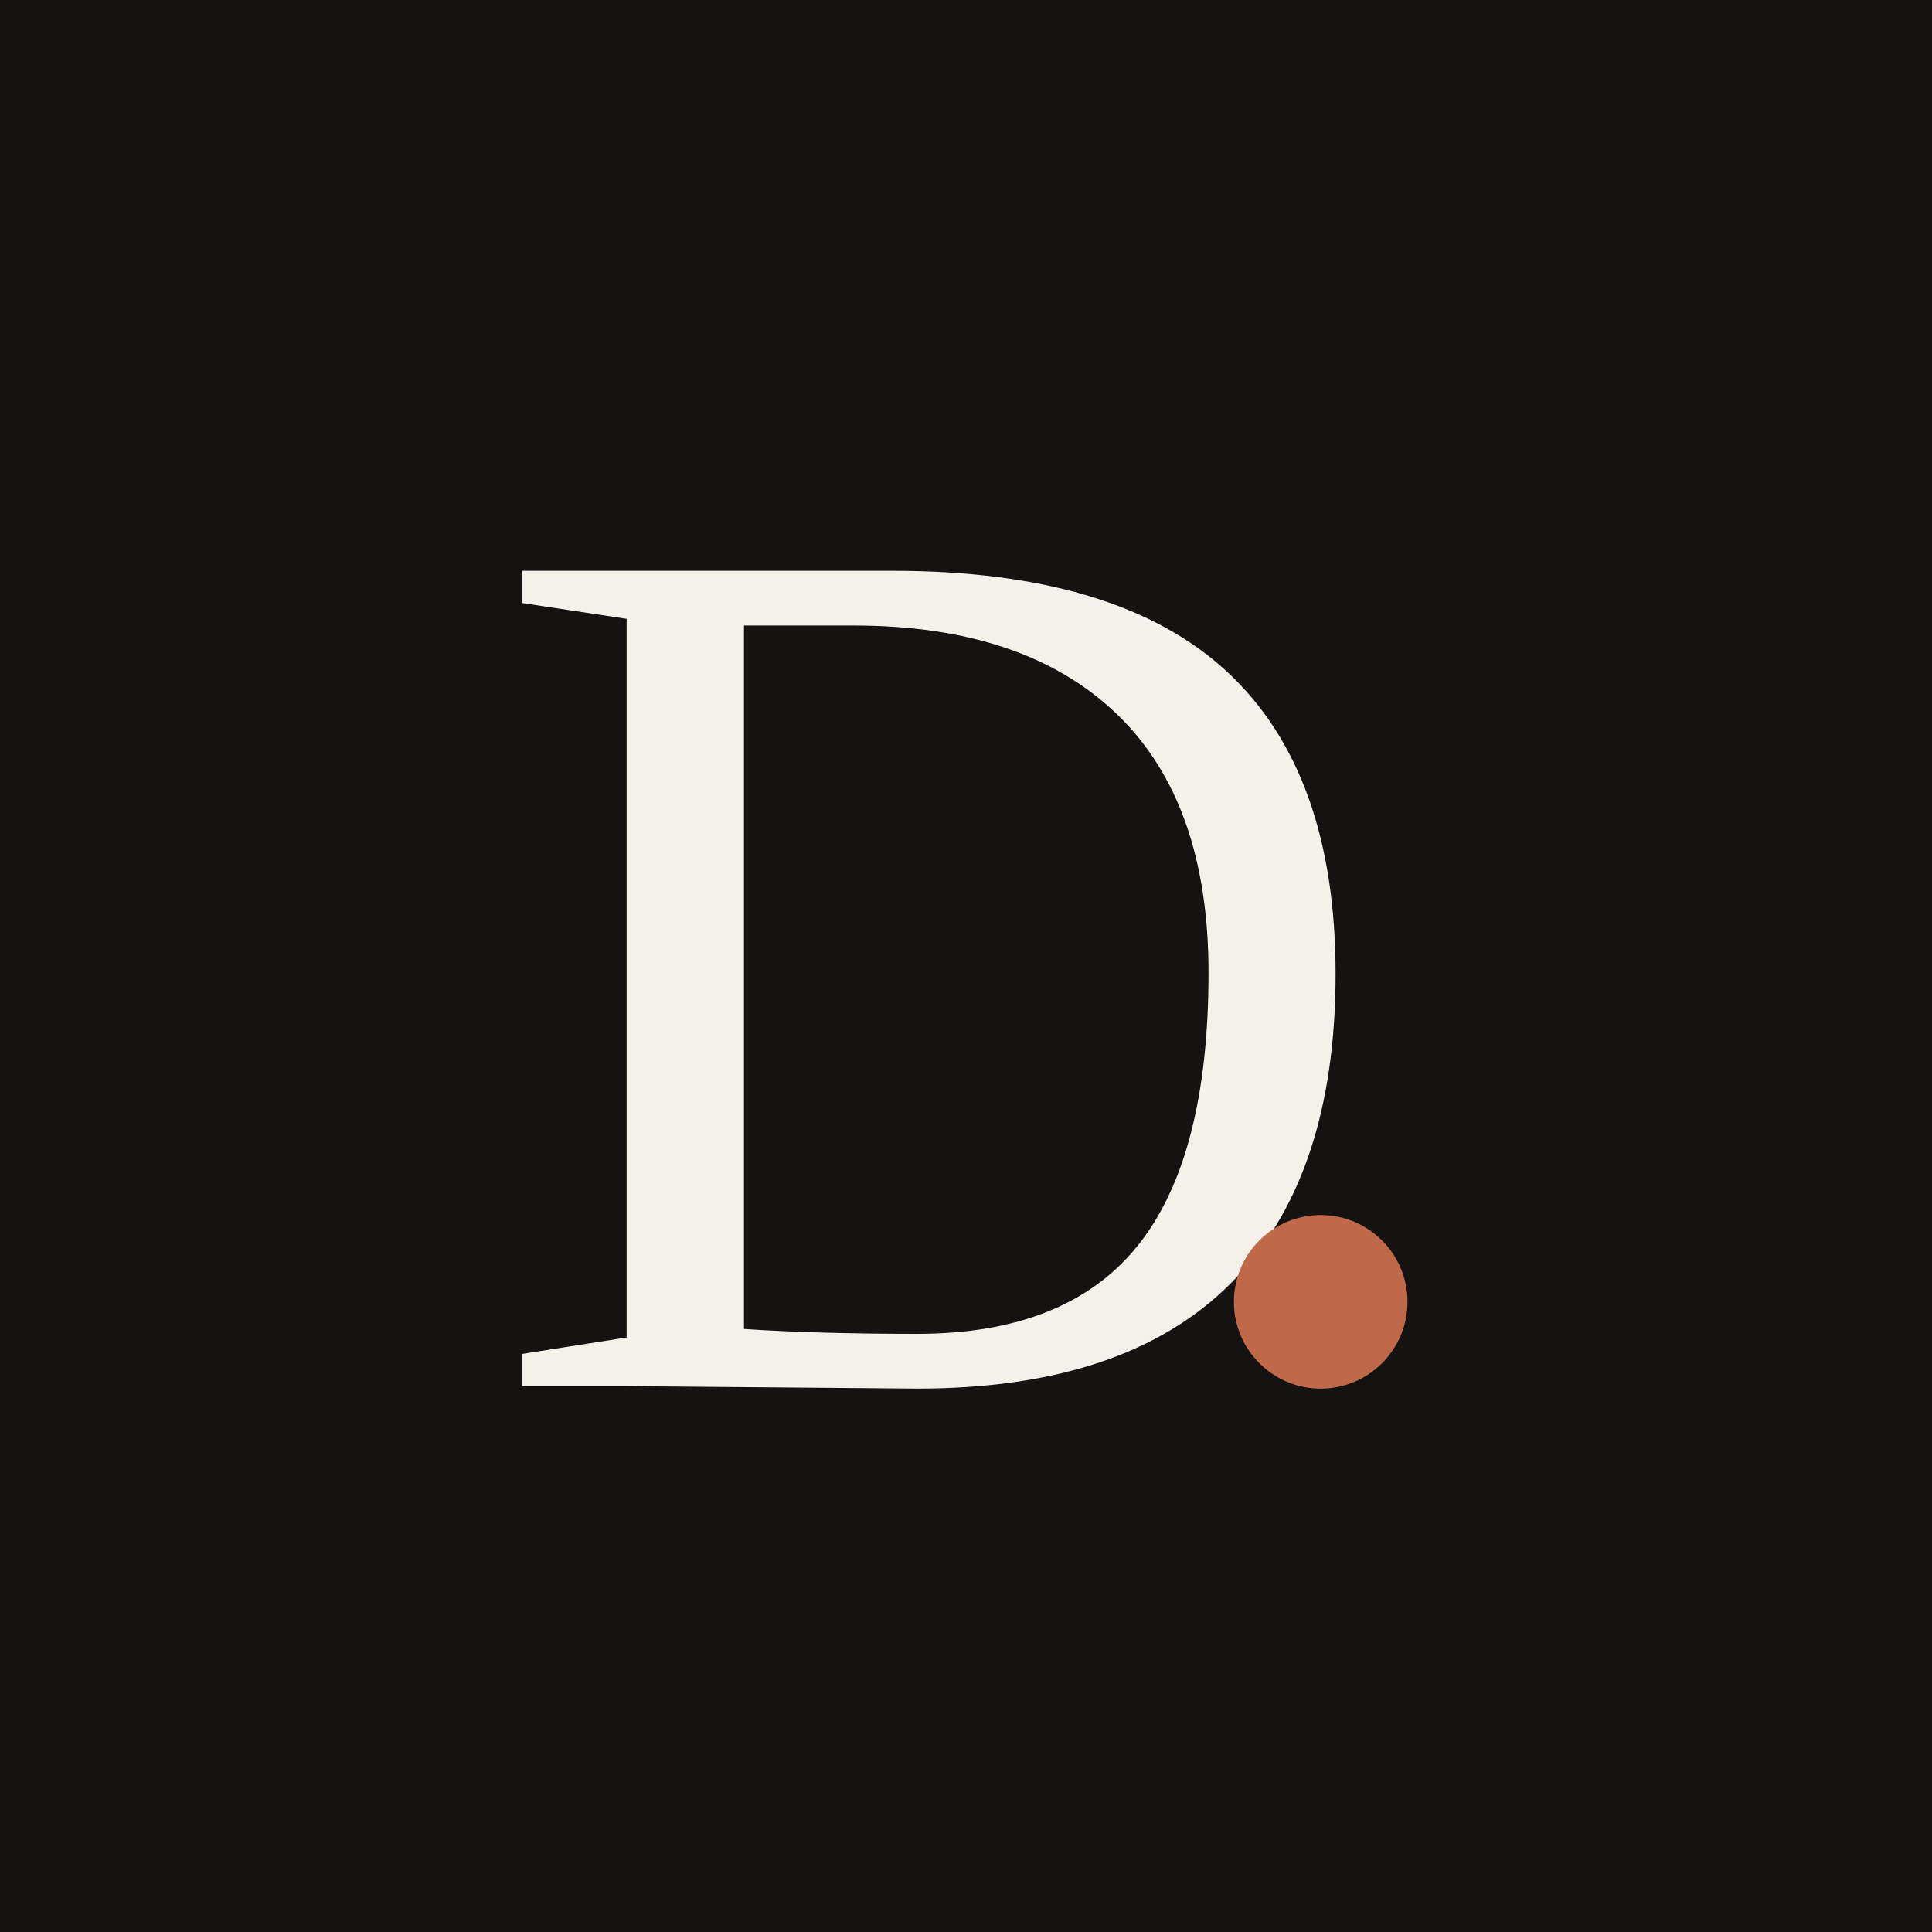
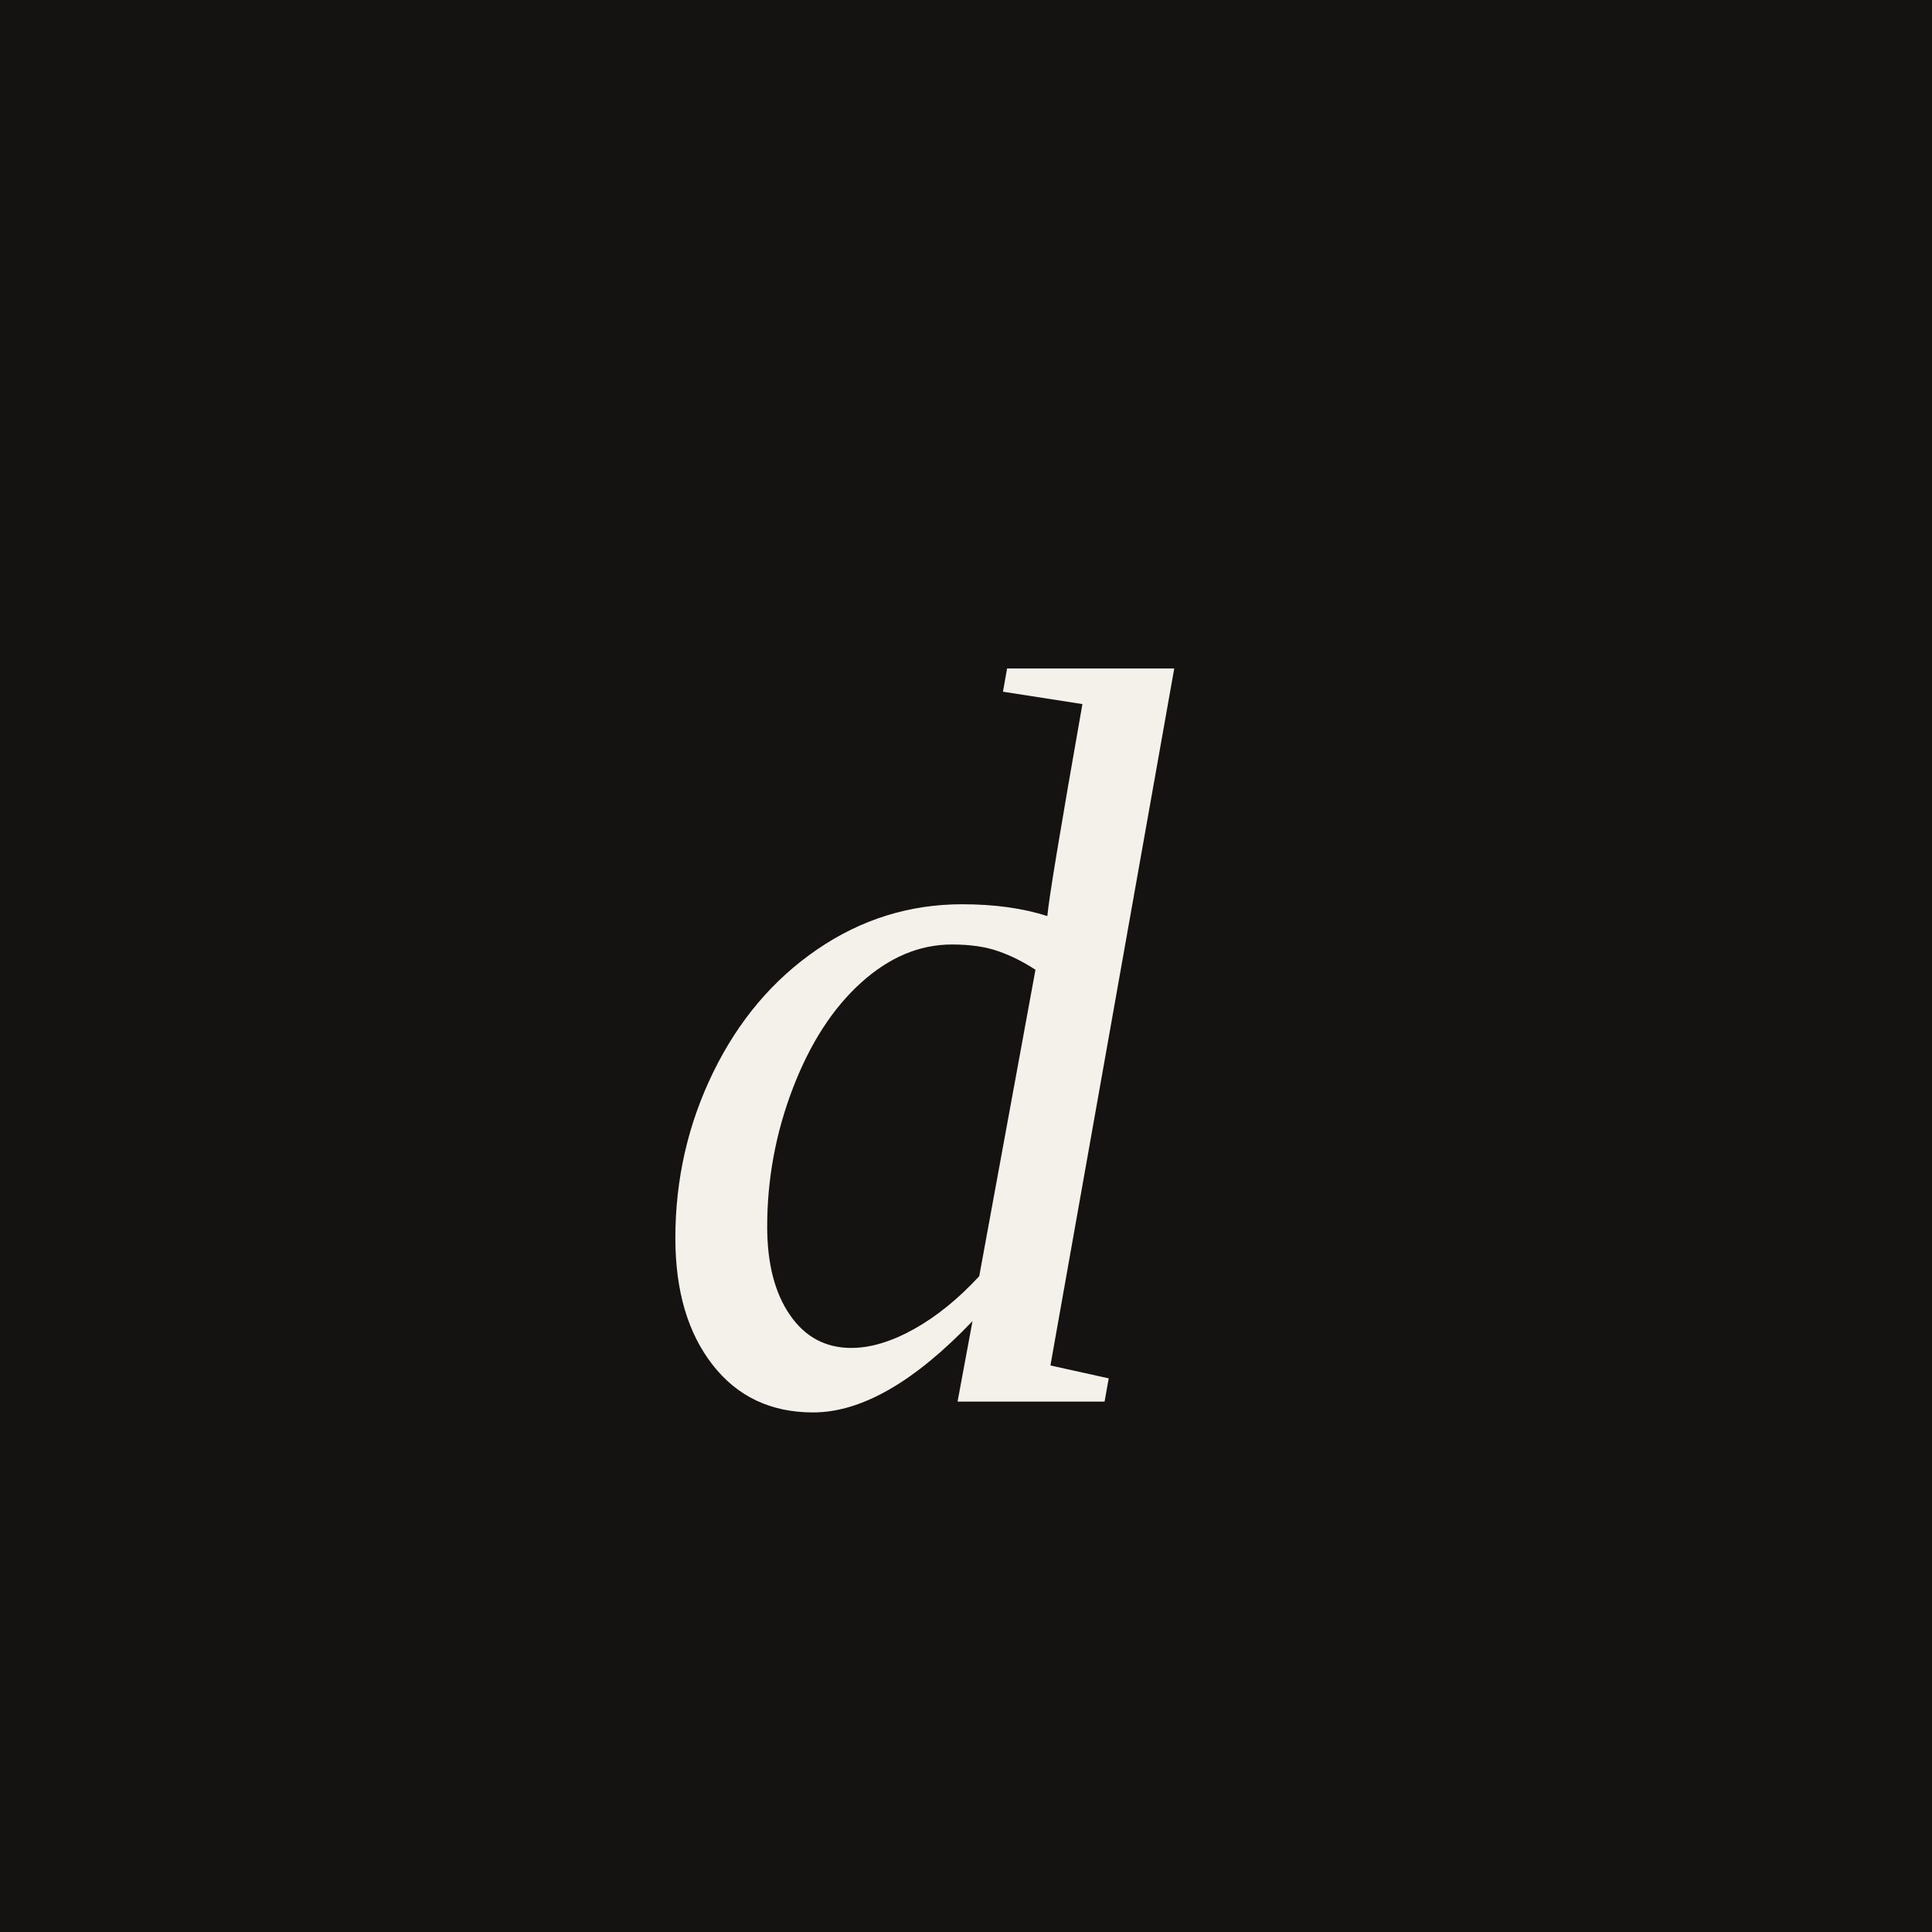
<svg xmlns="http://www.w3.org/2000/svg" width="1024" height="1024" viewBox="0 0 1024 1024">
  <rect width="1024" height="1024" fill="#141312" />
-   <text x="496" y="512" font-family="Georgia, 'Times New Roman', serif" font-size="660" font-weight="500" fill="#f4f1ea" text-anchor="middle" dominant-baseline="central">D</text>
-   <circle cx="700" cy="690" r="46" fill="#c0694a" />
+   <text x="481" y="584" font-family="Didot, Georgia, 'Times New Roman', serif" font-style="italic" font-size="560" text-anchor="middle" dominant-baseline="middle" fill="#F4F1EA">d</text>
</svg>
